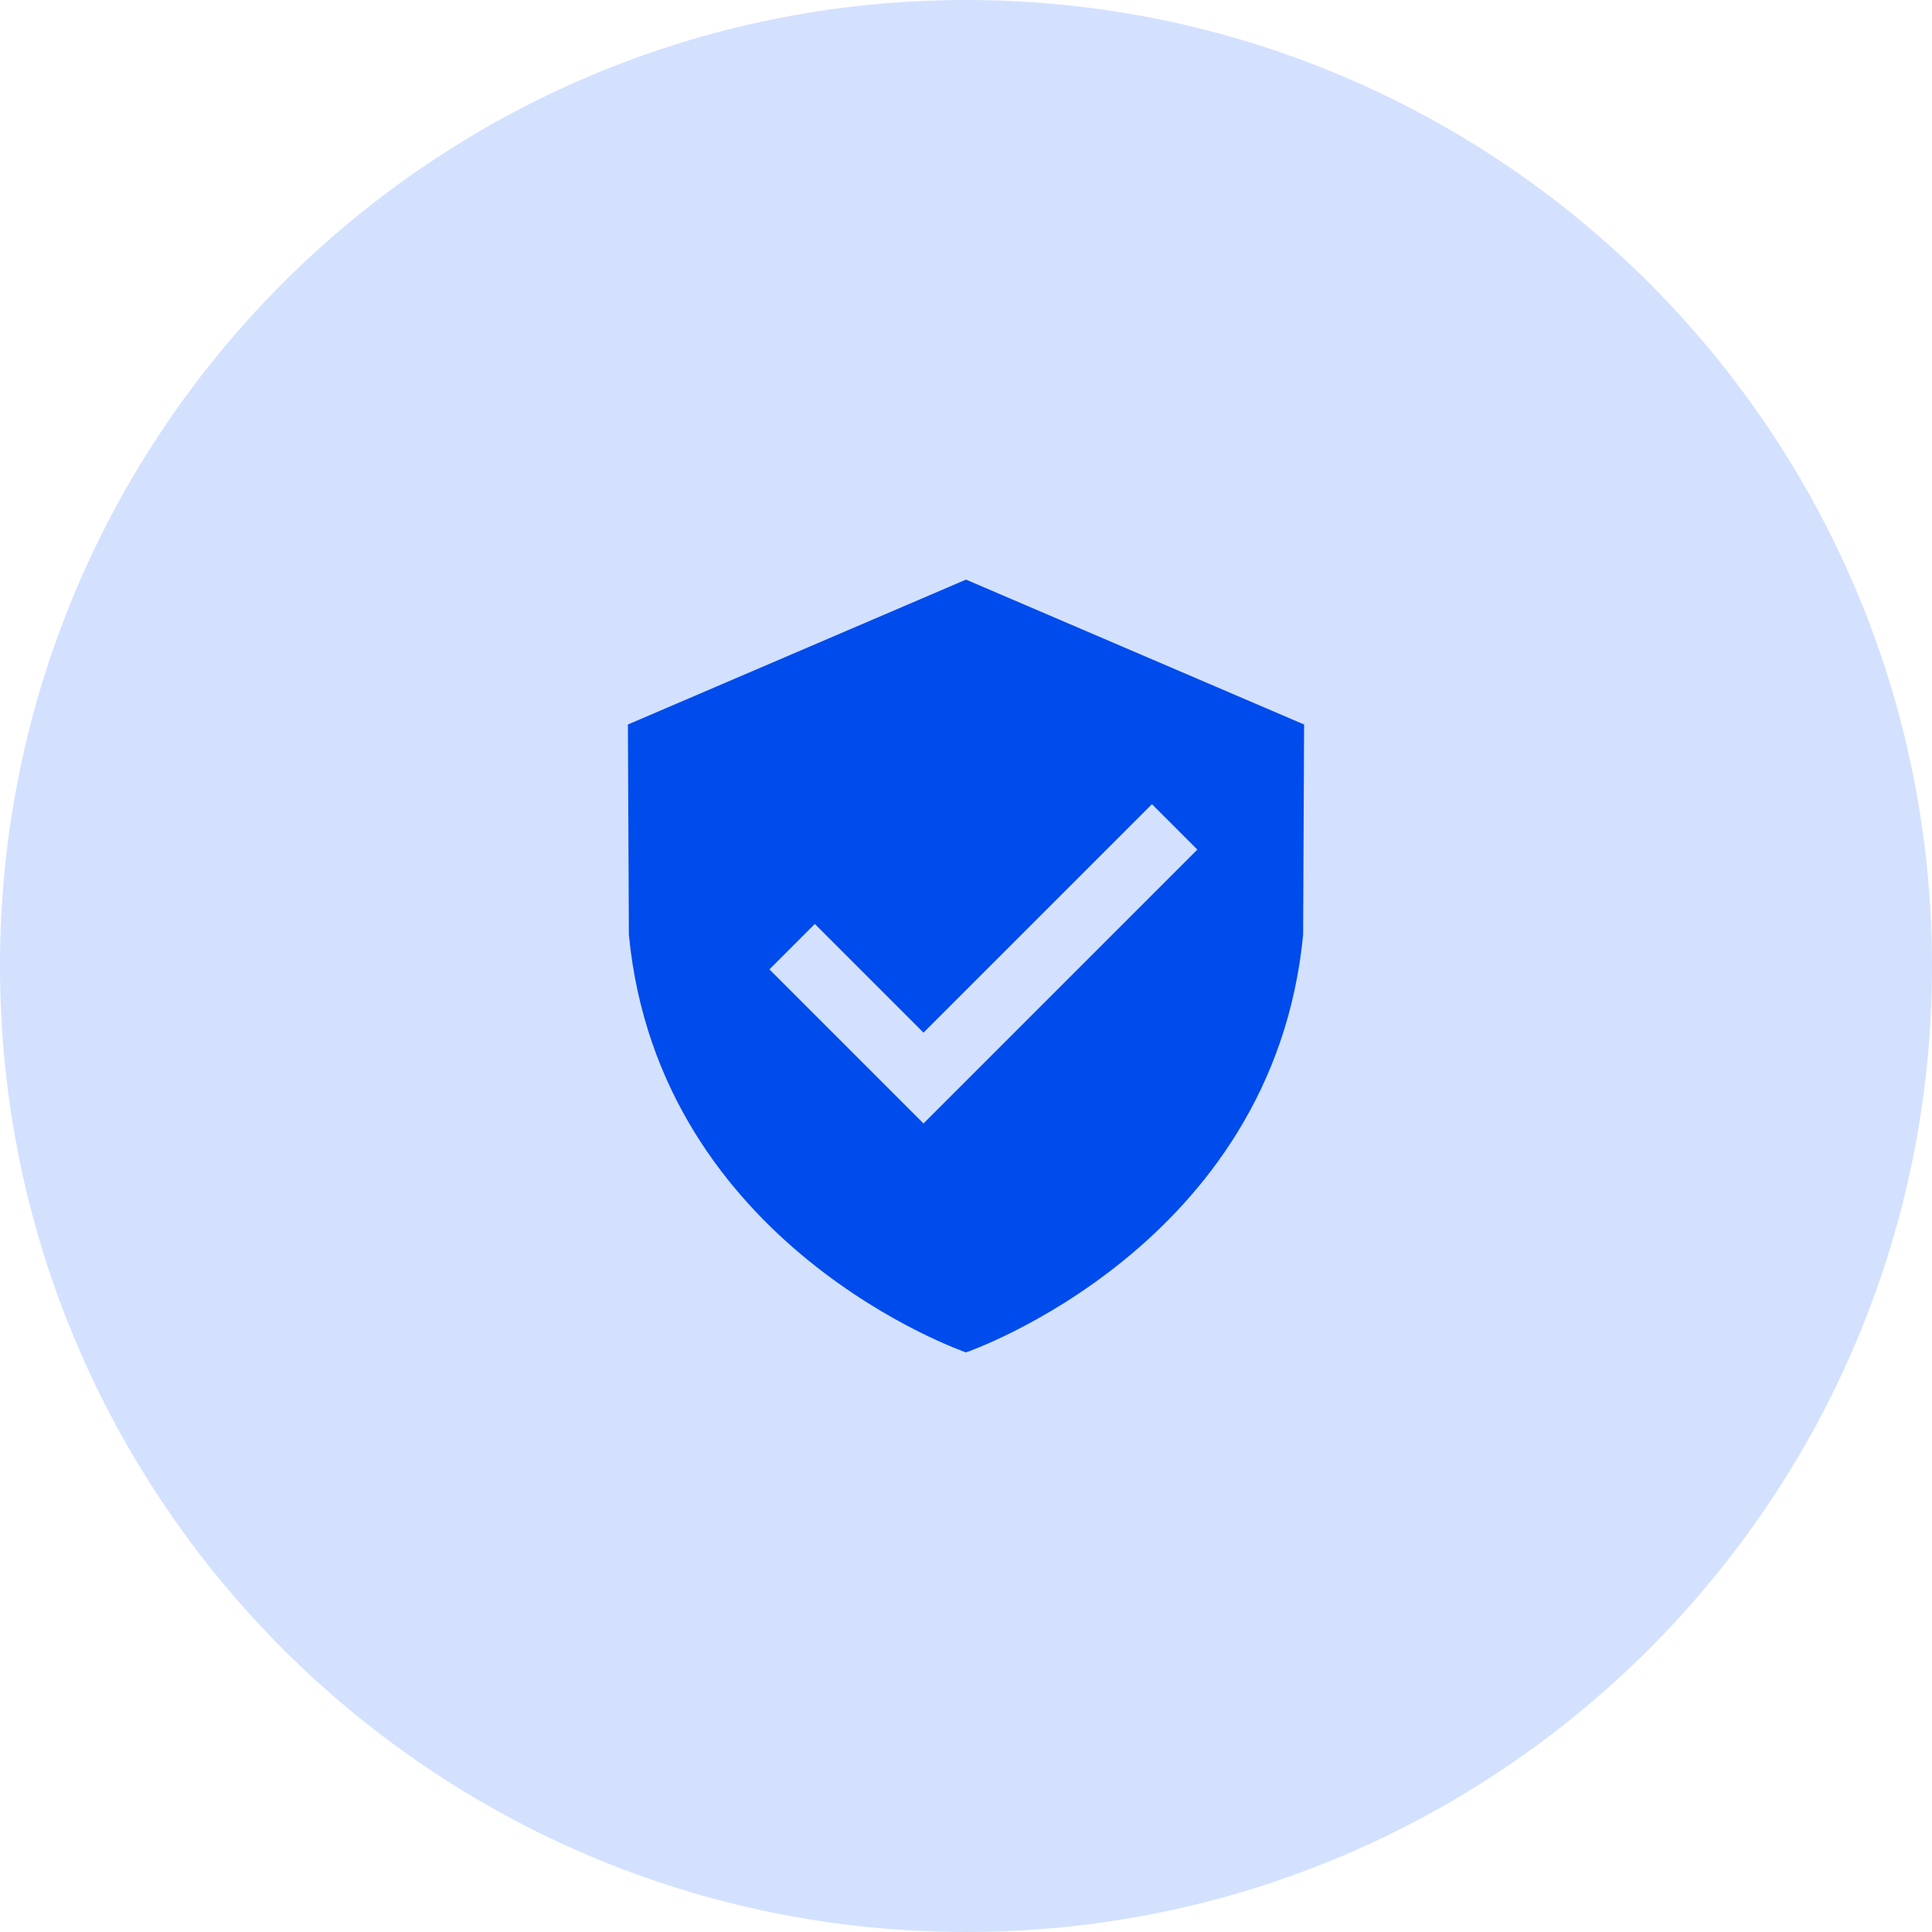
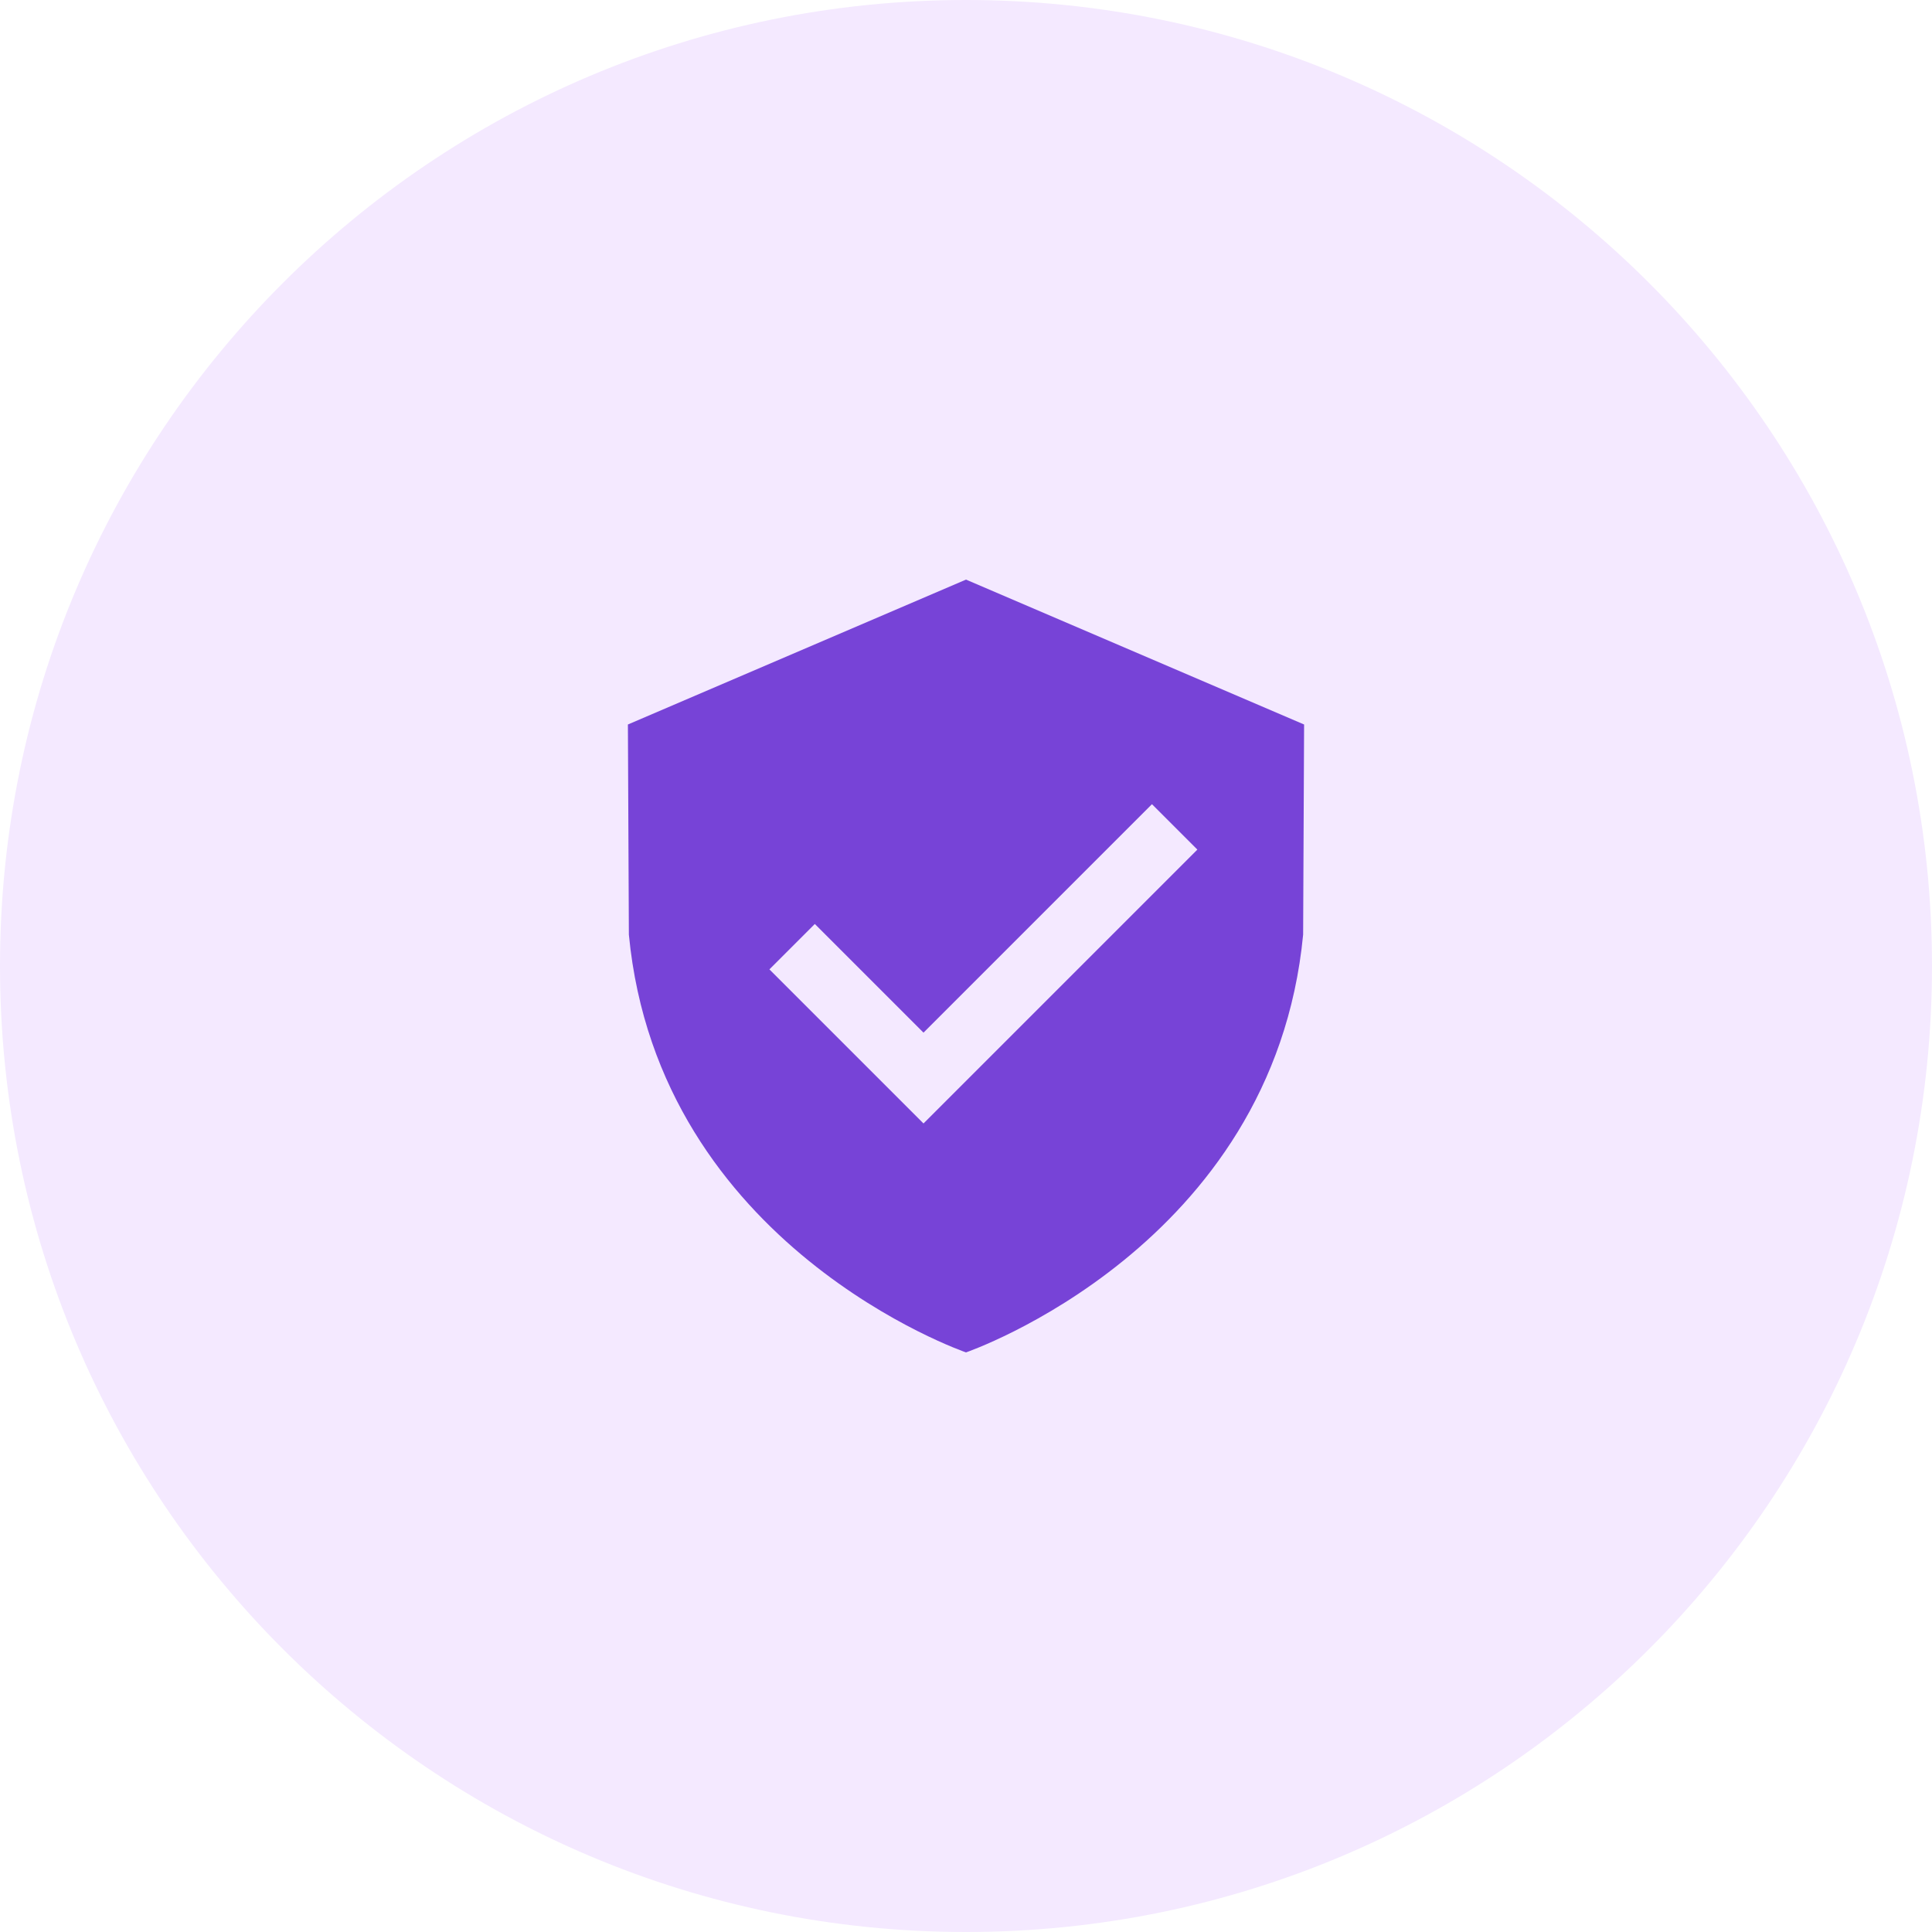
<svg xmlns="http://www.w3.org/2000/svg" width="40" height="40" viewBox="0 0 40 40" fill="none">
-   <rect width="40" height="40" rx="20" fill="#D3E1FF" />
-   <path d="M20 12L13 15L13.02 19.35C13.64 25.82 20 28 20 28C20 28 26.36 25.82 26.98 19.35L27 15L20 12ZM19.12 23.26L15.93 20.07L16.87 19.13L19.12 21.38L23.85 16.65L24.79 17.59L19.12 23.26Z" fill="#004BEB" />
+   <rect width="40" height="40" rx="20" fill="#F4E9FF" />
+   <path d="M20 12L13 15L13.02 19.35C13.64 25.82 20 28 20 28C20 28 26.36 25.82 26.98 19.35L27 15L20 12ZM19.12 23.26L15.93 20.07L16.87 19.13L19.12 21.38L23.85 16.65L24.79 17.59L19.12 23.26Z" fill="#7743D7" />
</svg>
